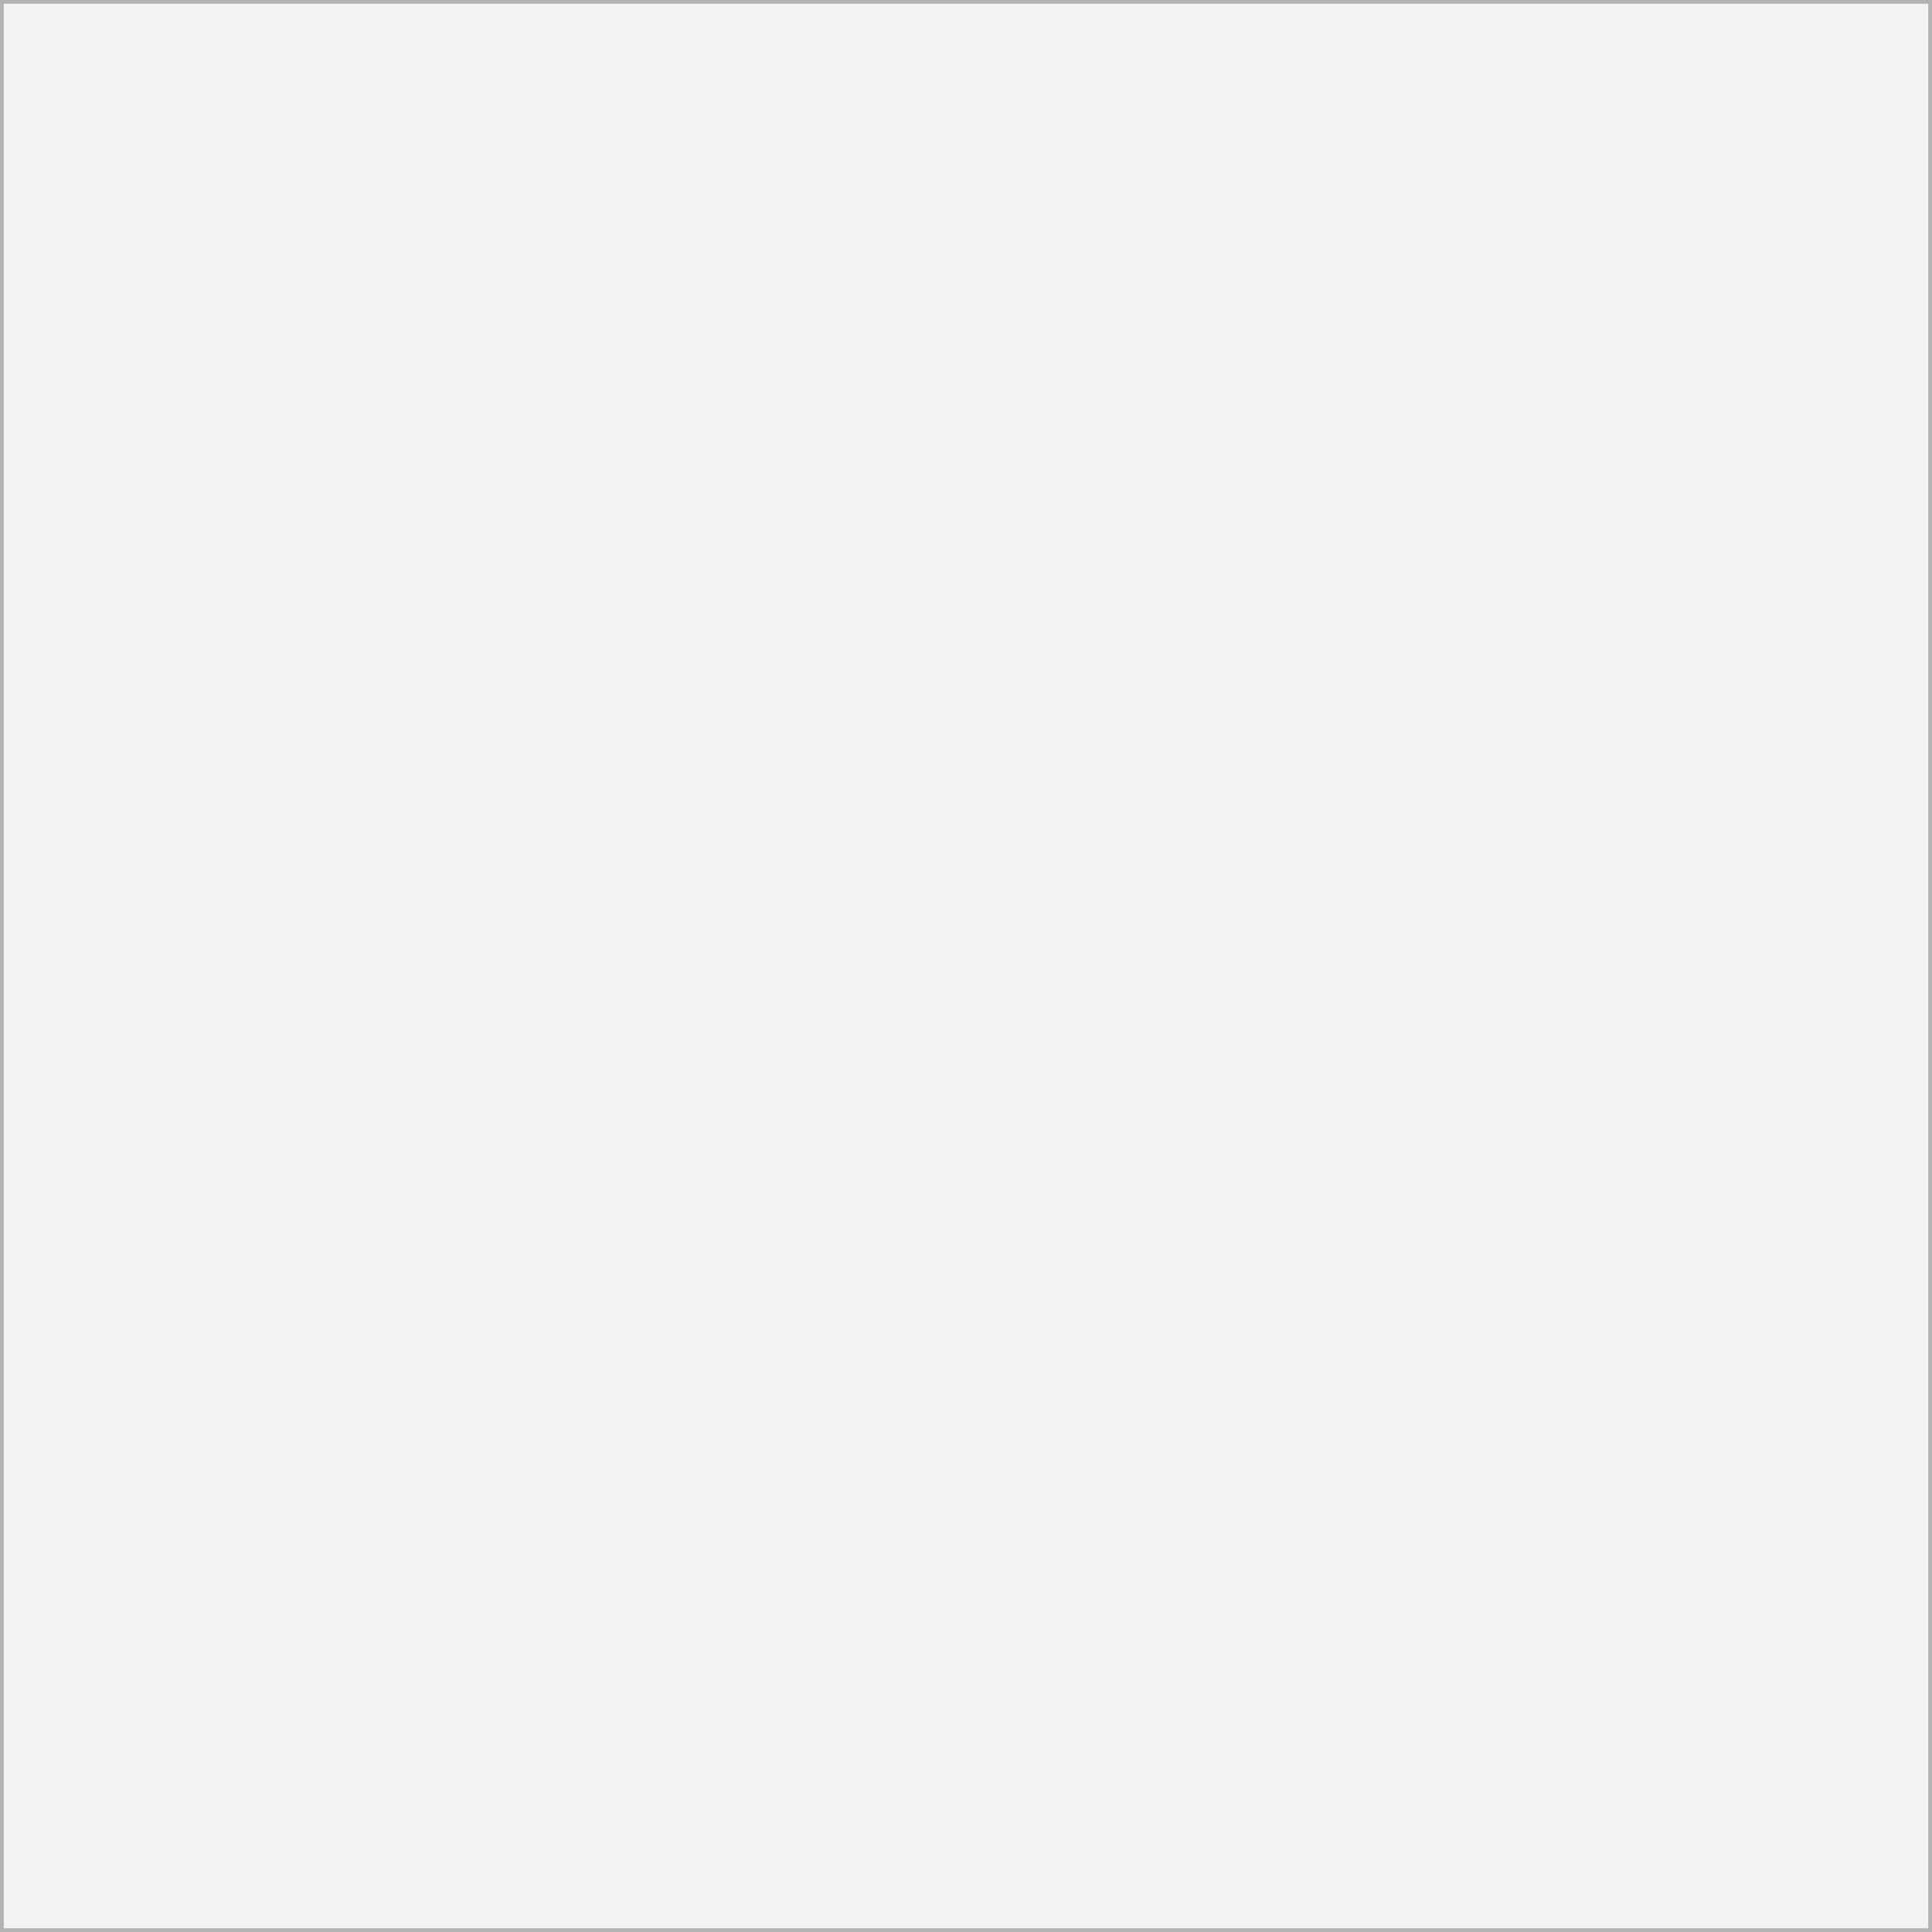
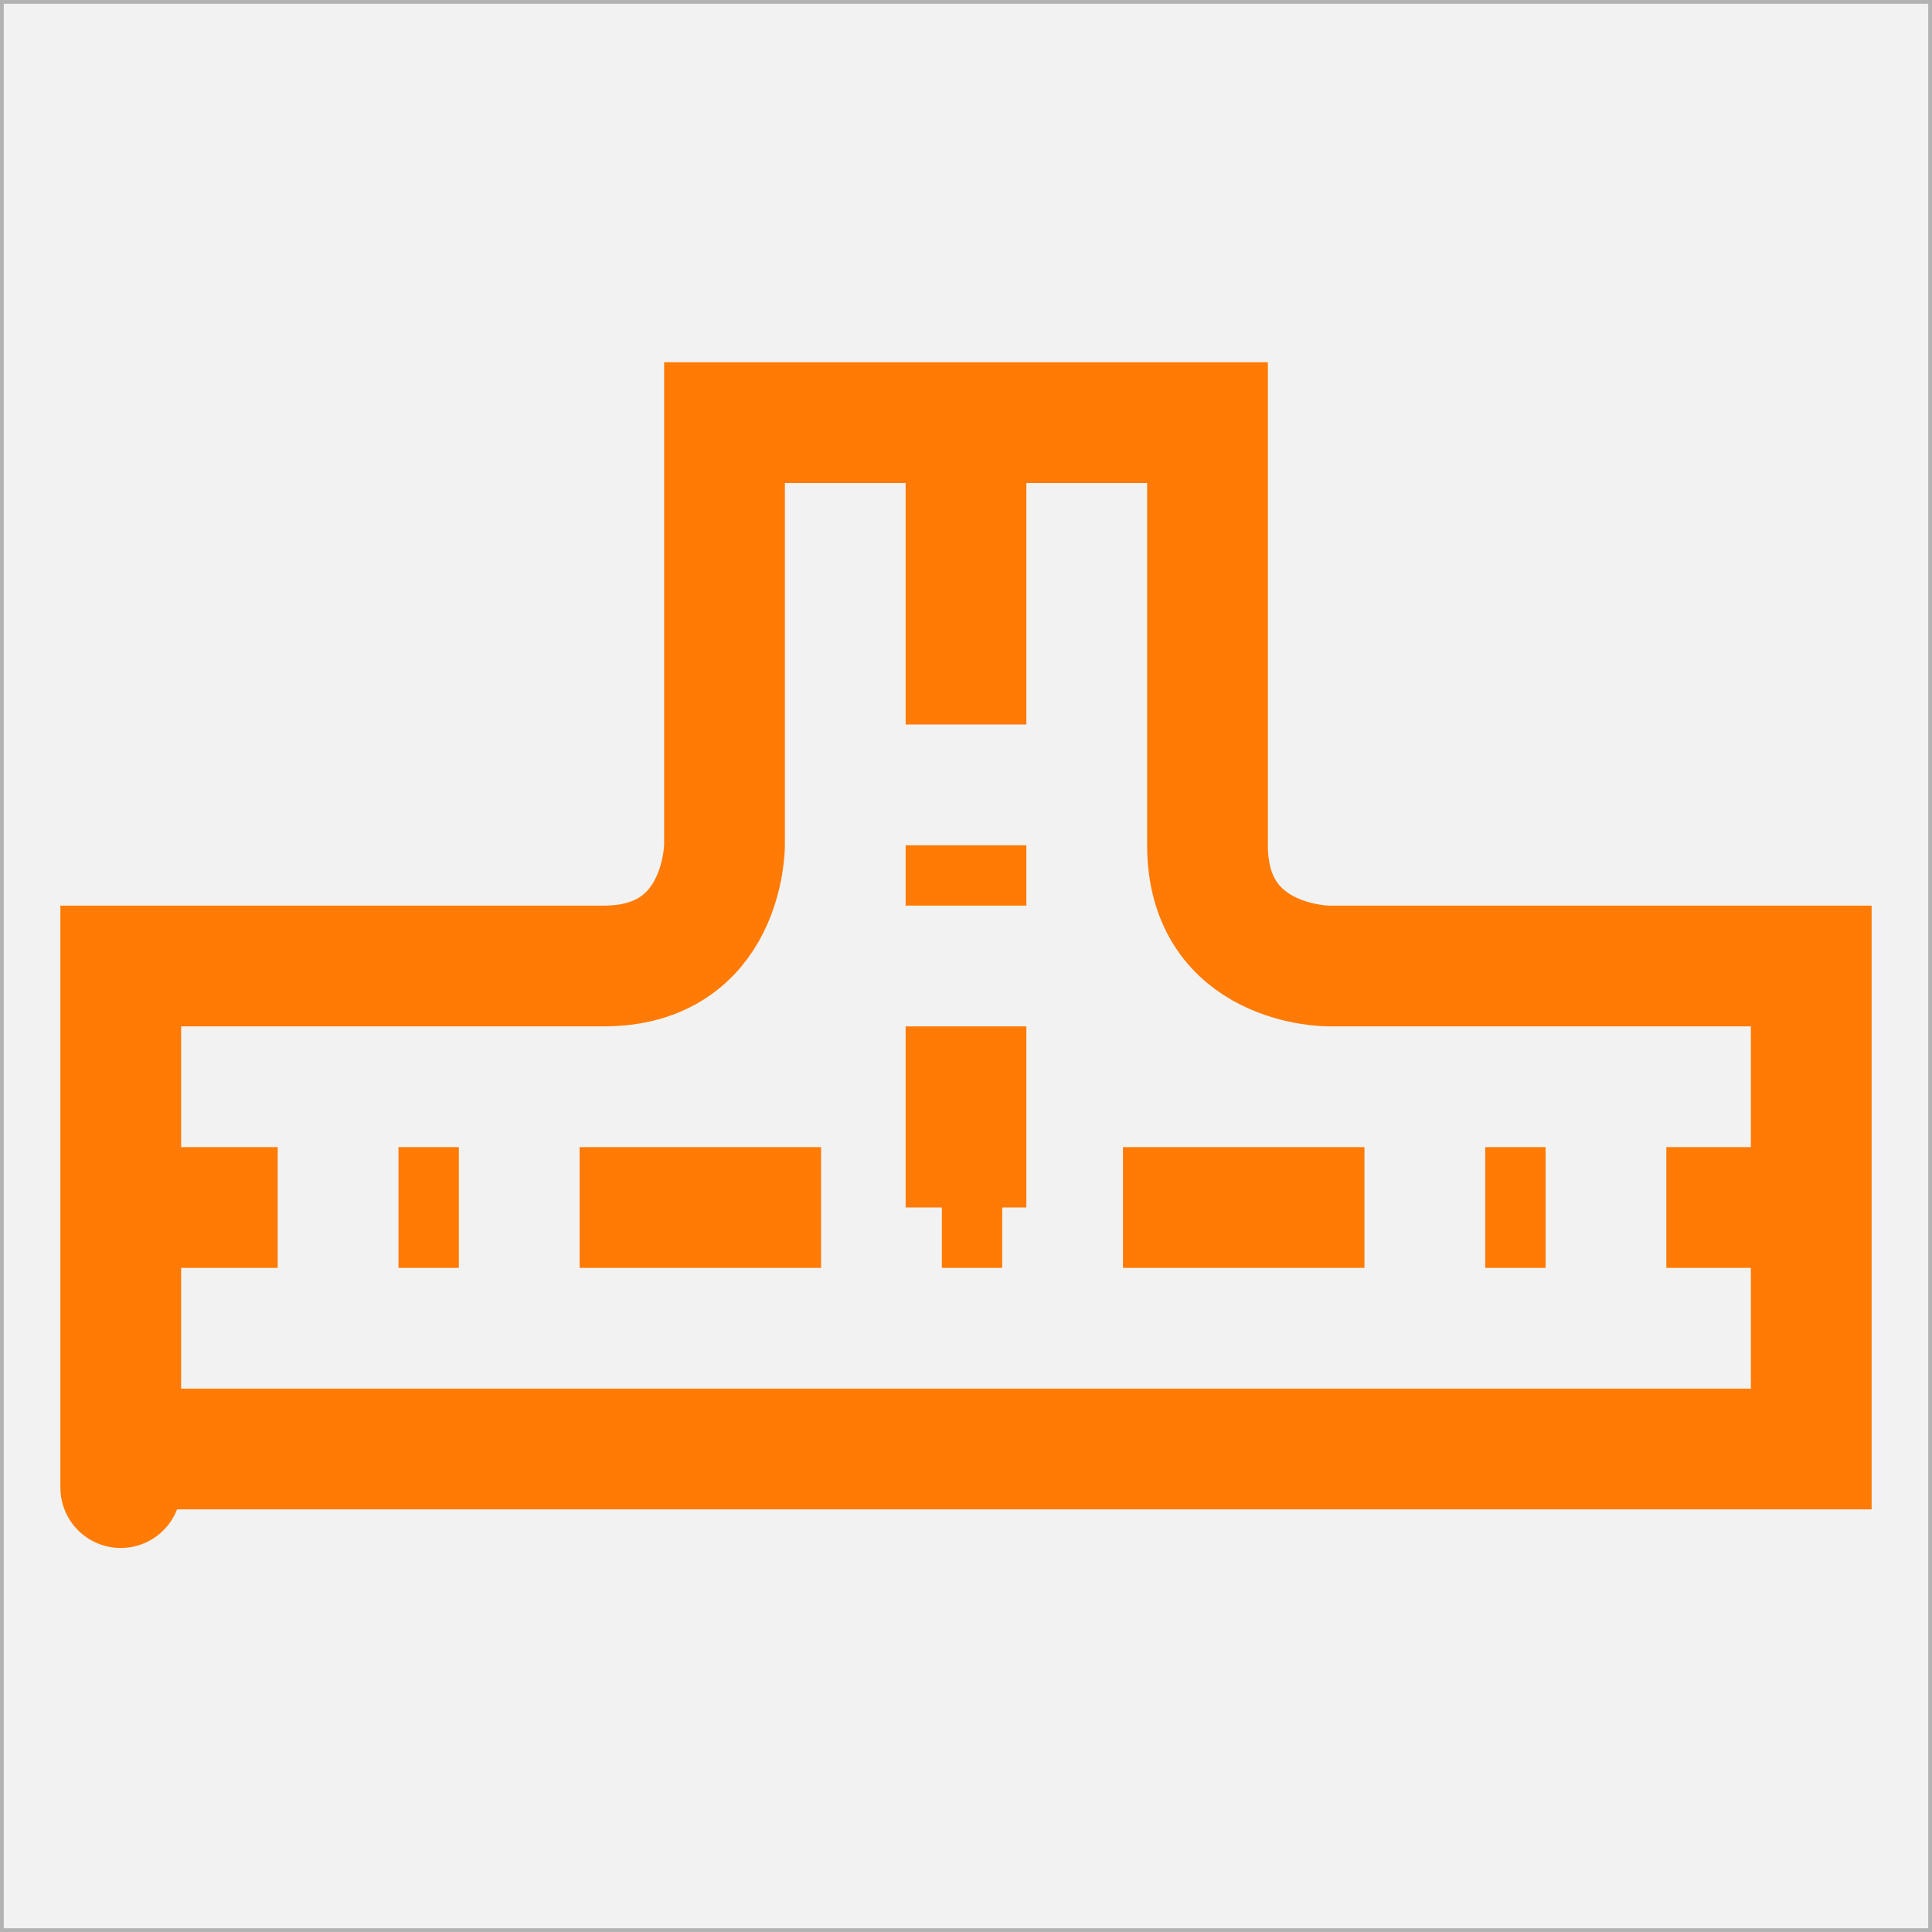
- <svg xmlns="http://www.w3.org/2000/svg" width="64" height="64" id="svg2" version="1.1">
-   <defs id="defs4" />
-   <g id="layer2" style="display:inline">
-     <rect style="fill:#f2f2f2;fill-opacity:1;fill-rule:evenodd;stroke:#b3b3b3;stroke-width:0.25;stroke-linecap:square;stroke-linejoin:miter;stroke-miterlimit:0;stroke-opacity:1;stroke-dasharray:none" id="rect3767" width="64" height="64" x="0" y="0" rx="0" />
+ <svg xmlns="http://www.w3.org/2000/svg" xmlns:ns1="http://www.openswatchbook.org/uri/2009/osb" width="64" height="64" id="svg2" version="1.1">
+   <defs id="defs4">
+     <linearGradient id="linearGradient7917" ns1:paint="solid">
+       <stop style="stop-color:#0000ff;stop-opacity:1;" offset="0" id="stop7919" />
+     </linearGradient>
+   </defs>
+   <g id="layer1" transform="translate(0,-988.3622)">
+     <rect style="fill:#f2f2f2;fill-opacity:1;fill-rule:evenodd;stroke:#b3b3b3;stroke-width:0.25;stroke-linecap:square;stroke-linejoin:miter;stroke-miterlimit:0;stroke-opacity:1;stroke-dasharray:none" id="rect3767" width="64" height="64" x="0" y="0" rx="0" transform="translate(0,988.3622)" />
+     <path style="fill:none;stroke:#ff7b05;stroke-width:4;stroke-linecap:butt;stroke-linejoin:miter;stroke-miterlimit:4;stroke-opacity:1;stroke-dasharray:none" d="m 4,1020.362 c 0,24 0,16 0,16 l 56,0 0,-16 -16,0 c 0,0 -4,0 -4,-4 0,-4 0,-14 0,-14 l -16,0 0,14 c 0,0 0,4 -4,4 -4,0 -16,0 -16,0 z" id="path4437" />
+     <path style="fill:none;stroke:#ff7b05;stroke-width:4;stroke-linecap:butt;stroke-linejoin:miter;stroke-miterlimit:4;stroke-opacity:1;stroke-dasharray:8, 4, 2, 4;stroke-dashoffset:16" d="m 32,1002.362 0,26" id="path4439" />
+     <path style="fill:none;stroke:#ff7b05;stroke-width:4;stroke-linecap:butt;stroke-linejoin:miter;stroke-miterlimit:4;stroke-opacity:1;stroke-dasharray:8, 4, 2, 4;stroke-dashoffset:2.8" d="m 4,1028.362 56,0" id="path4441" />
  </g>
-   <g id="layer1" transform="translate(0,-988.3622)" />
</svg>
